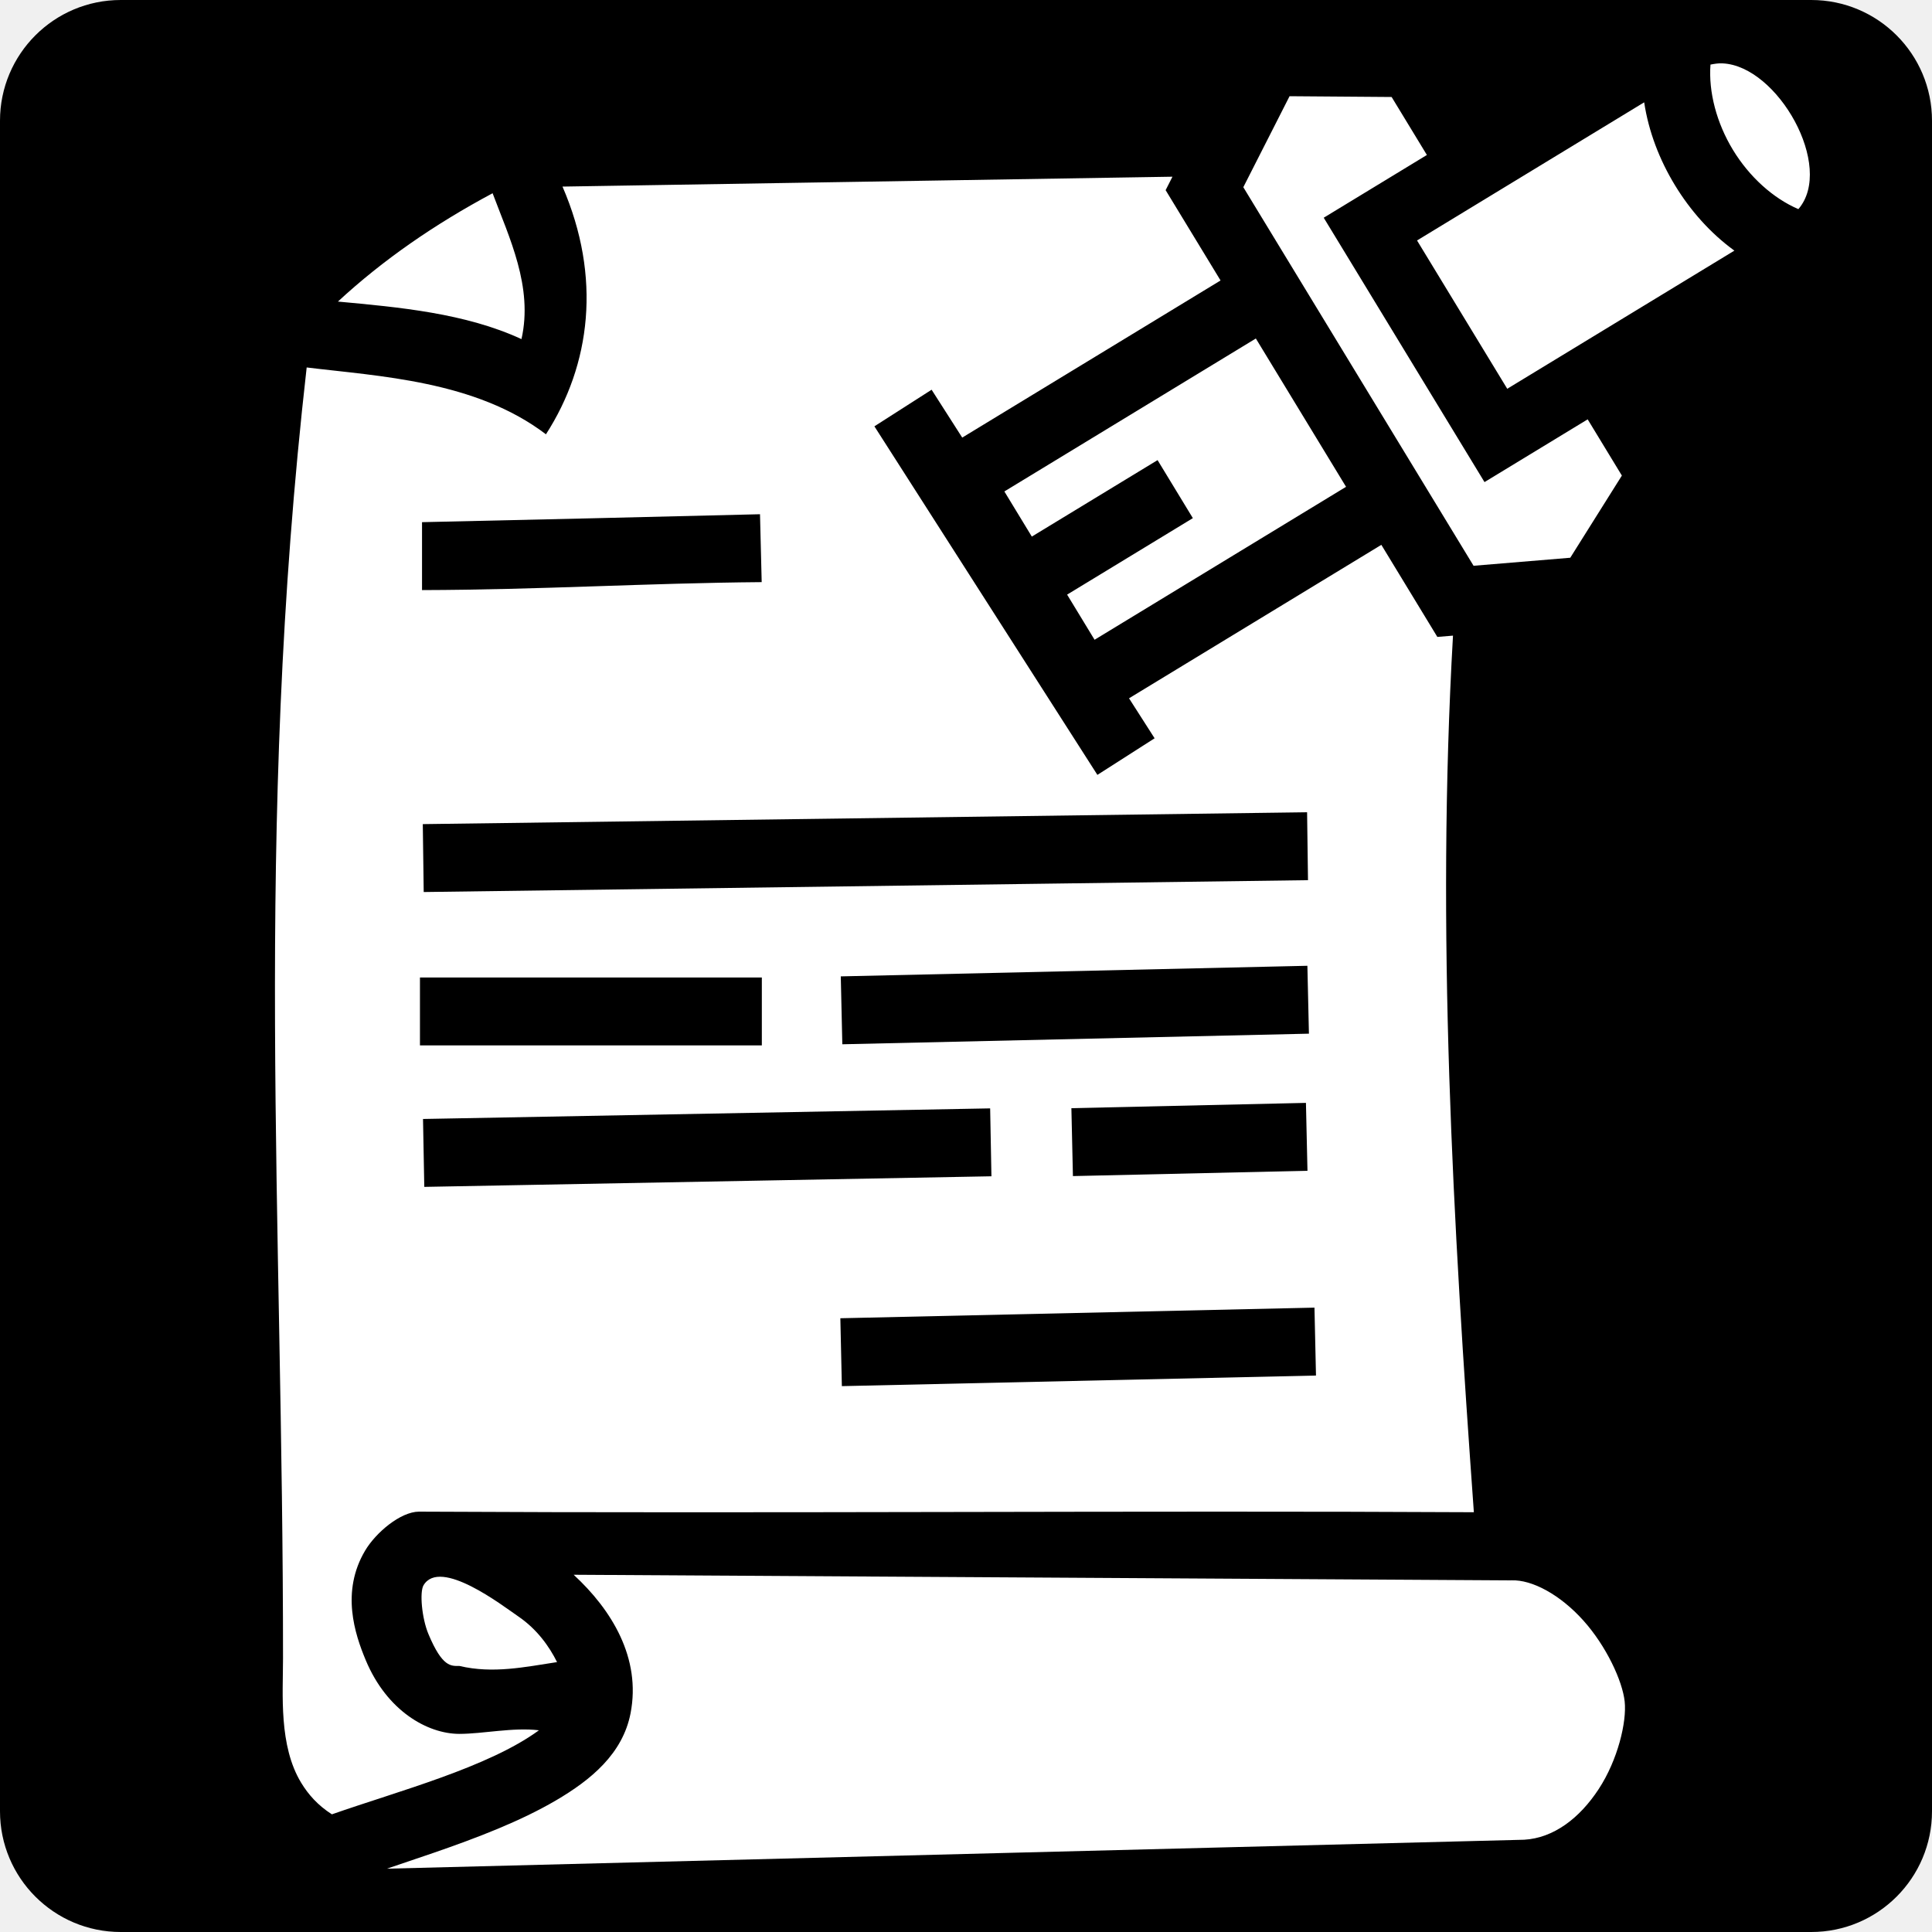
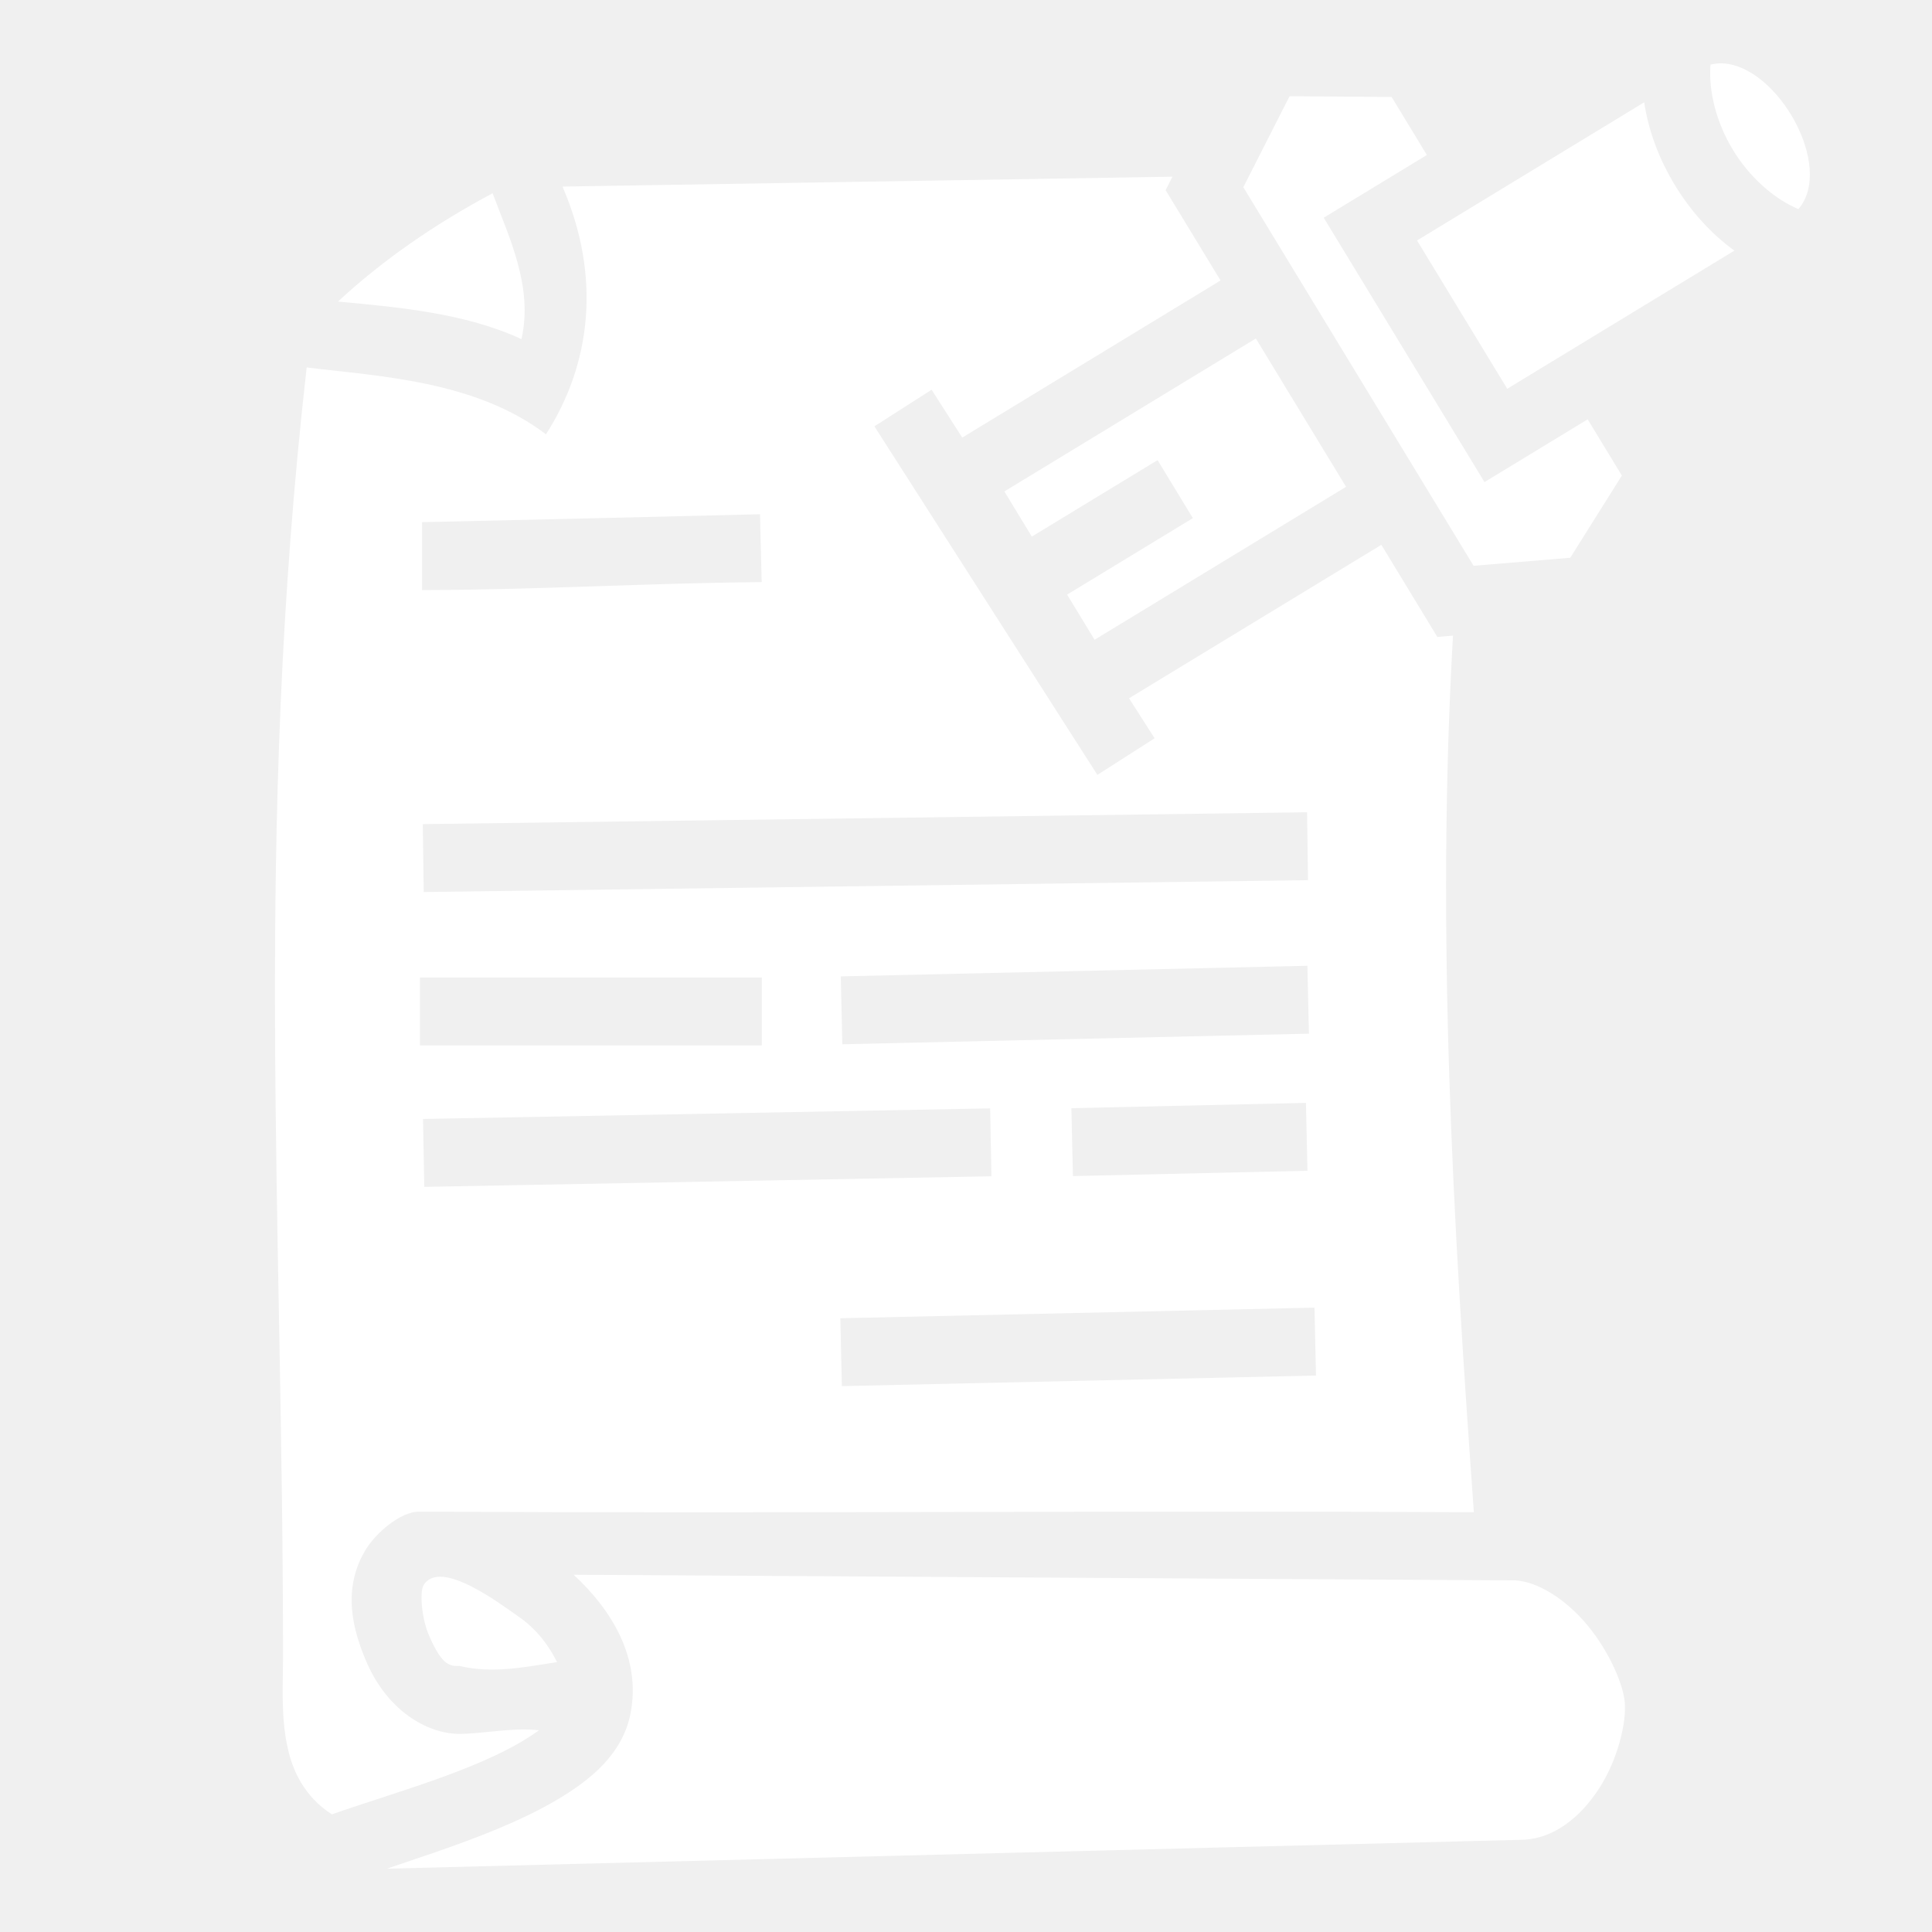
<svg xmlns="http://www.w3.org/2000/svg" viewBox="0 0 512 512" style="height: 512px; width: 512px;">
-   <rect fill="#000" fill-opacity="1" height="512" width="512" rx="32" ry="32" />
  <g class="" transform="translate(0,0)" style="">
    <path d="M453.295 17.117c-.546 7.232 1.619 15.478 5.957 22.612 4.338 7.133 10.666 12.847 17.338 15.69 9.655-11.206-5.483-37.974-20.092-38.624-1.09-.07-2.254.137-3.203.322zm-111.547 8.38L329.492 49.61l61.018 100.326 25.627-2.127 13.676-21.777-9.063-14.9-27.34 16.628-37.931-62.371L350.8 57.7l27.34-16.628-9.346-15.368zm93.977 1.62l-60.194 36.61 23.905 39.303 60.193-36.61c-6.345-4.604-11.676-10.635-15.754-17.34-4.078-6.704-6.981-14.21-8.15-21.963zm-125.01 19.711l-161.647 2.62c10.403 24.036 7.492 47.197-4.388 65.648-18.658-14.237-44.341-15.374-63.407-17.717-14.06 123.827-6.22 225.967-6.271 342.149-.004 9.469-1.157 23.12 4.826 32.947 1.887 3.1 4.37 5.928 8.129 8.342 17.708-6.206 41.405-12.44 54.87-22.274-6.951-.825-14.755.952-21.138.955-8.458-.04-19.144-6.11-24.748-19.496-2.919-6.973-6.636-18.193-.181-29.072 2.838-4.785 9.383-10.302 14.26-10.328 94.651.504 191.392-.32 279.568.154-5.523-76.851-10.013-154.096-5.53-232.308l-4.146.343-14.842-24.404-66.867 40.668 6.781 10.598-15.162 9.699-59.097-92.371 15.16-9.7L255 115.966l68.46-41.637-11.95-19.65-2.606-4.285zm-180.17 4.383c-15.366 8.213-29.102 17.702-40.99 28.707 16.167 1.495 33.74 3.063 48.64 9.95 3.139-13.836-3.247-26.896-7.65-38.657zm202.268 38.494l-66.645 40.534 7.275 11.962 33.325-20.265 9.351 15.377-33.322 20.267 7.277 11.963 66.643-40.533zM201.41 136.278l.445 17.992c-30.522.253-58.62 2.029-90.013 2.11V138.38a35163.72 35163.72 0 0 0 89.568-2.103zm144.983 78.98l.24 17.996-234.346 3.143-.242-17.996zm.078 40.684l.408 17.992-123.654 2.81-.41-17.994zm-235.178 3.097h90.602v17.998h-90.602zm234.795 33.237l.406 17.992-62.158 1.406-.406-17.994zm-83.686 1.455l.338 17.996-150.3 2.808-.337-17.994zm85.946 52.806l.402 17.995-125.647 2.808-.402-17.992zm-196.323 70.79c10.05 9.261 17.925 22.065 15.078 36.718-2.074 10.682-10.422 17.606-19.814 23.106s-20.775 9.866-32.512 13.914a1395.68 1395.68 0 0 1-12.238 4.154l301.387-7.672c7.772-.45 14.658-5.66 19.734-13.406 5.082-7.754 7.477-17.817 6.895-23.236-.583-5.419-4.857-14.677-10.973-21.48-6.116-6.805-13.547-10.824-19.025-10.618l-.198.008zm-39.785 2.787c-1.07 1.802-.466 8.714 1.303 12.939 3.72 8.887 6.028 8.437 8.232 8.447 8.877 2.102 17.347.269 25.85-1.025-2.053-4.123-5.283-8.704-10.283-12.113-4.12-2.809-20.675-15.634-25.102-8.248z" fill="#fff" fill-opacity="1" />
  </g>
</svg>
